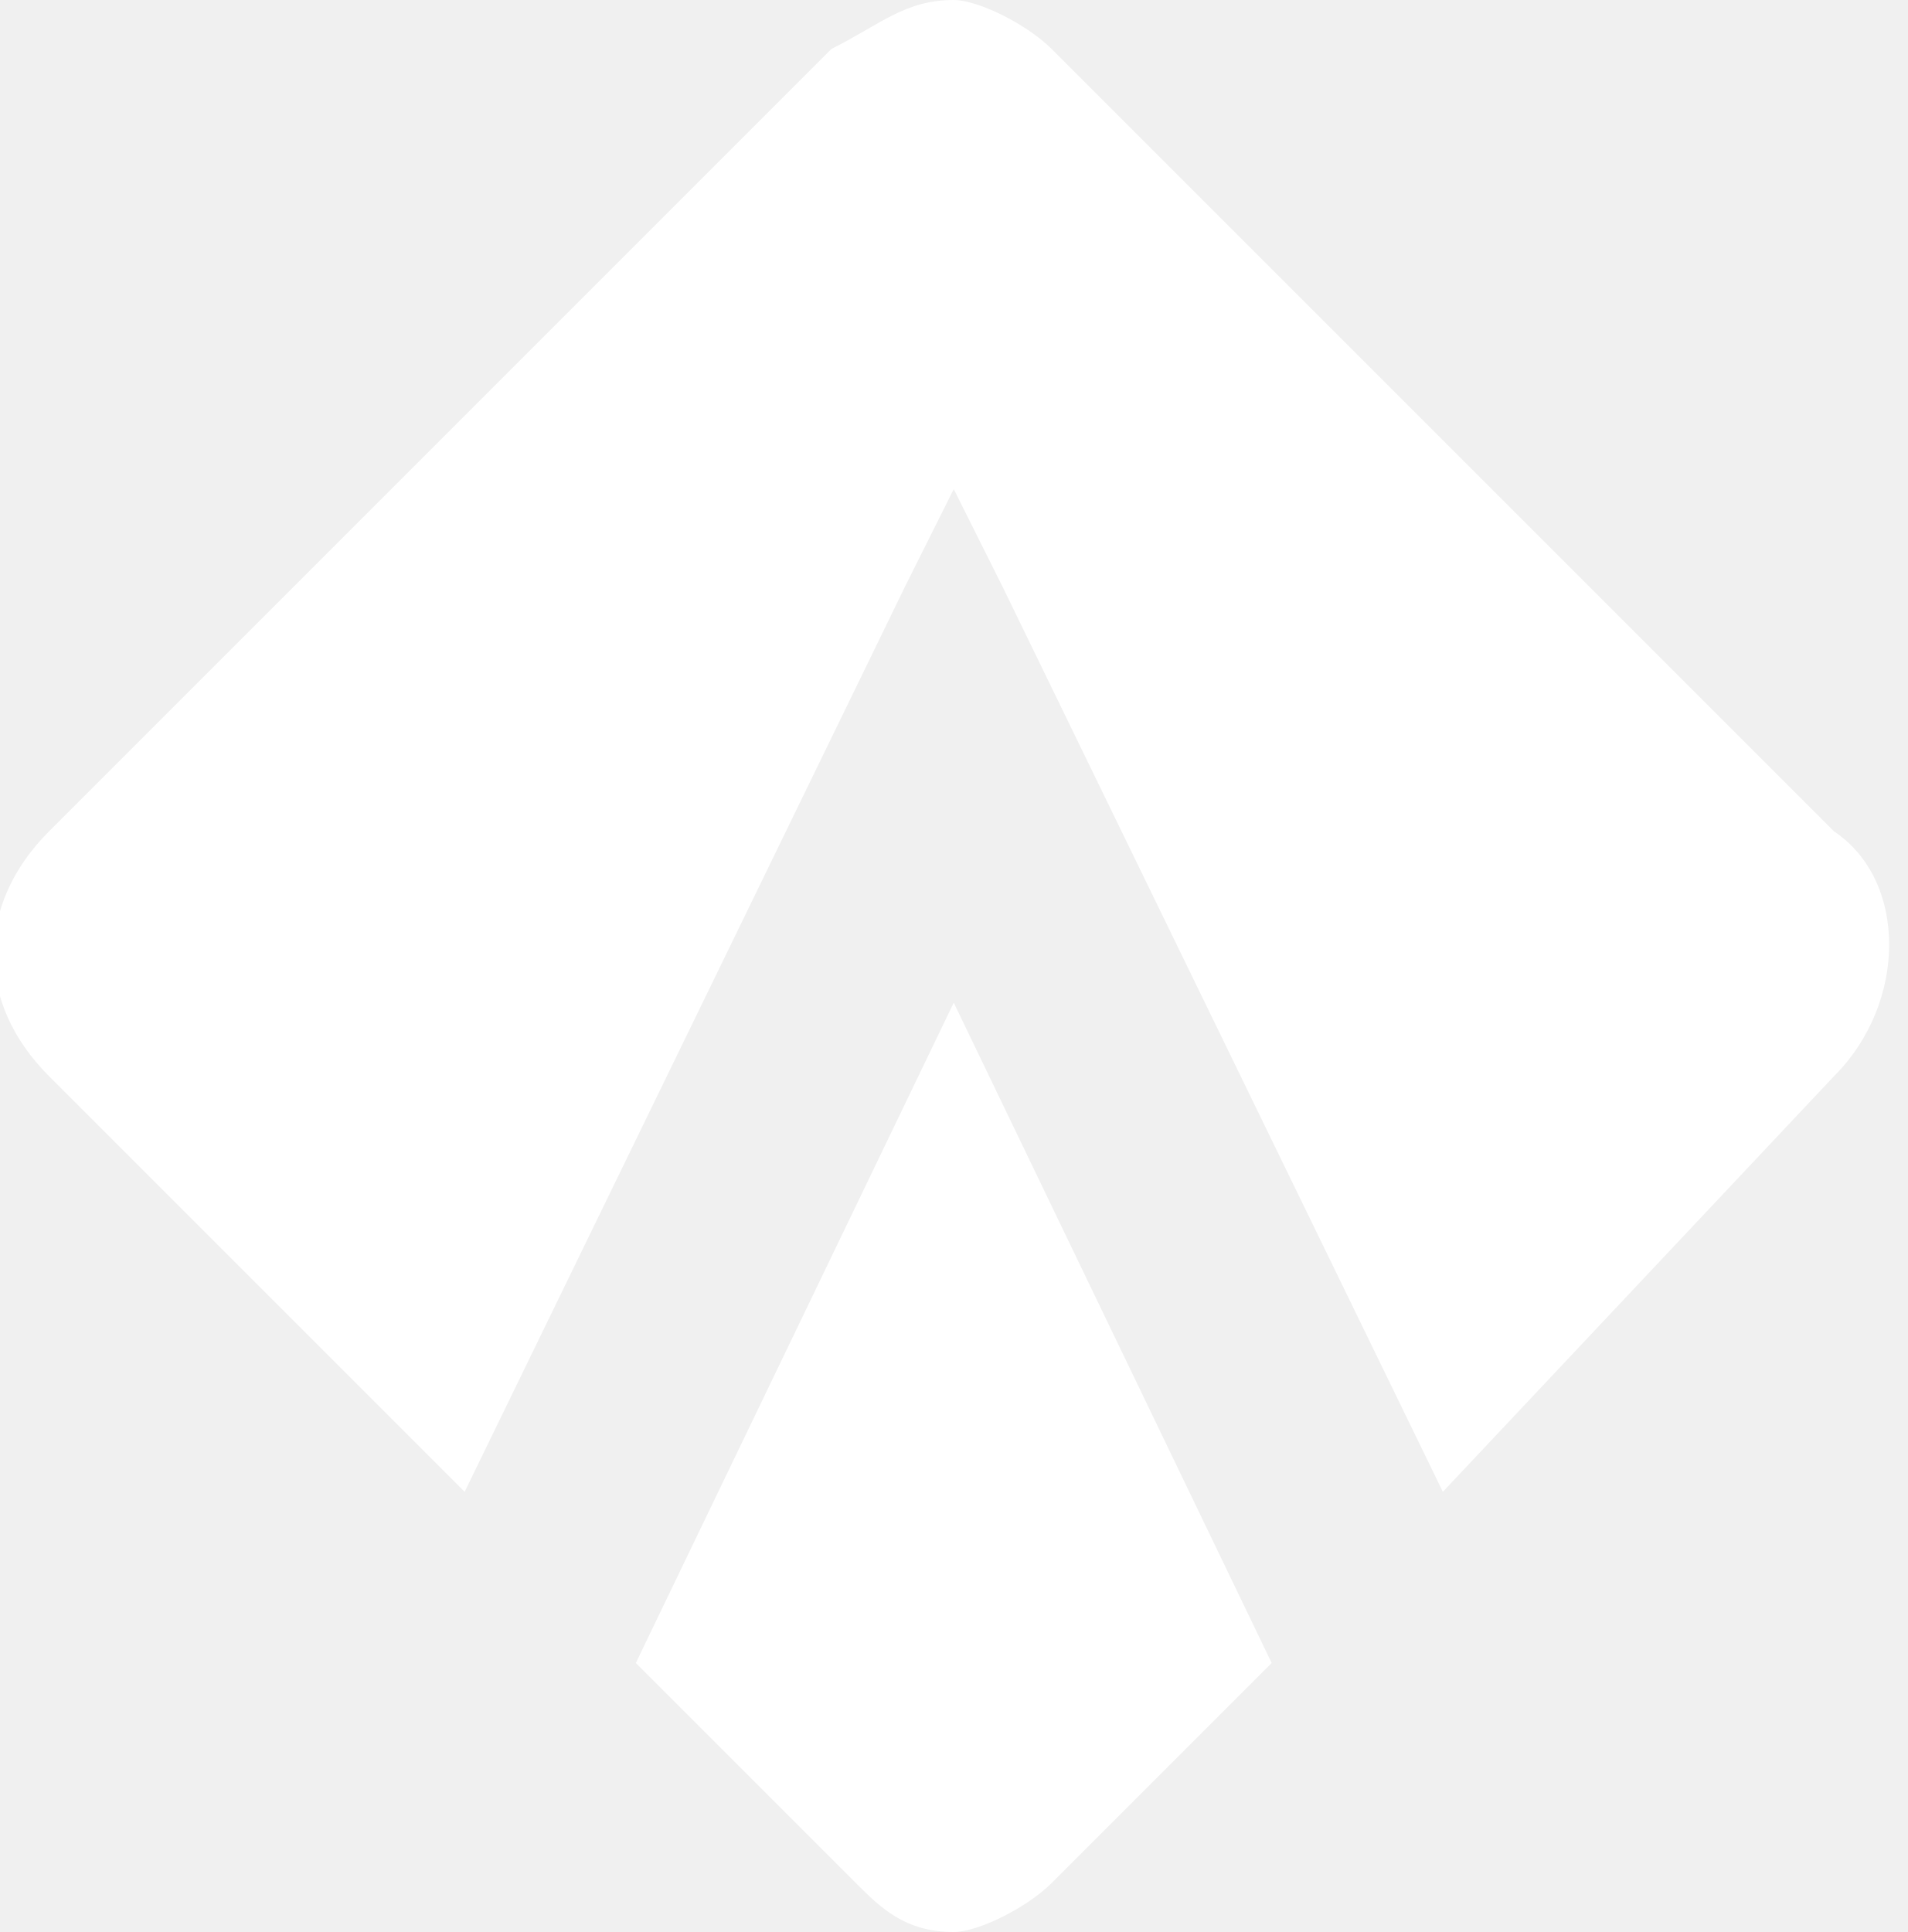
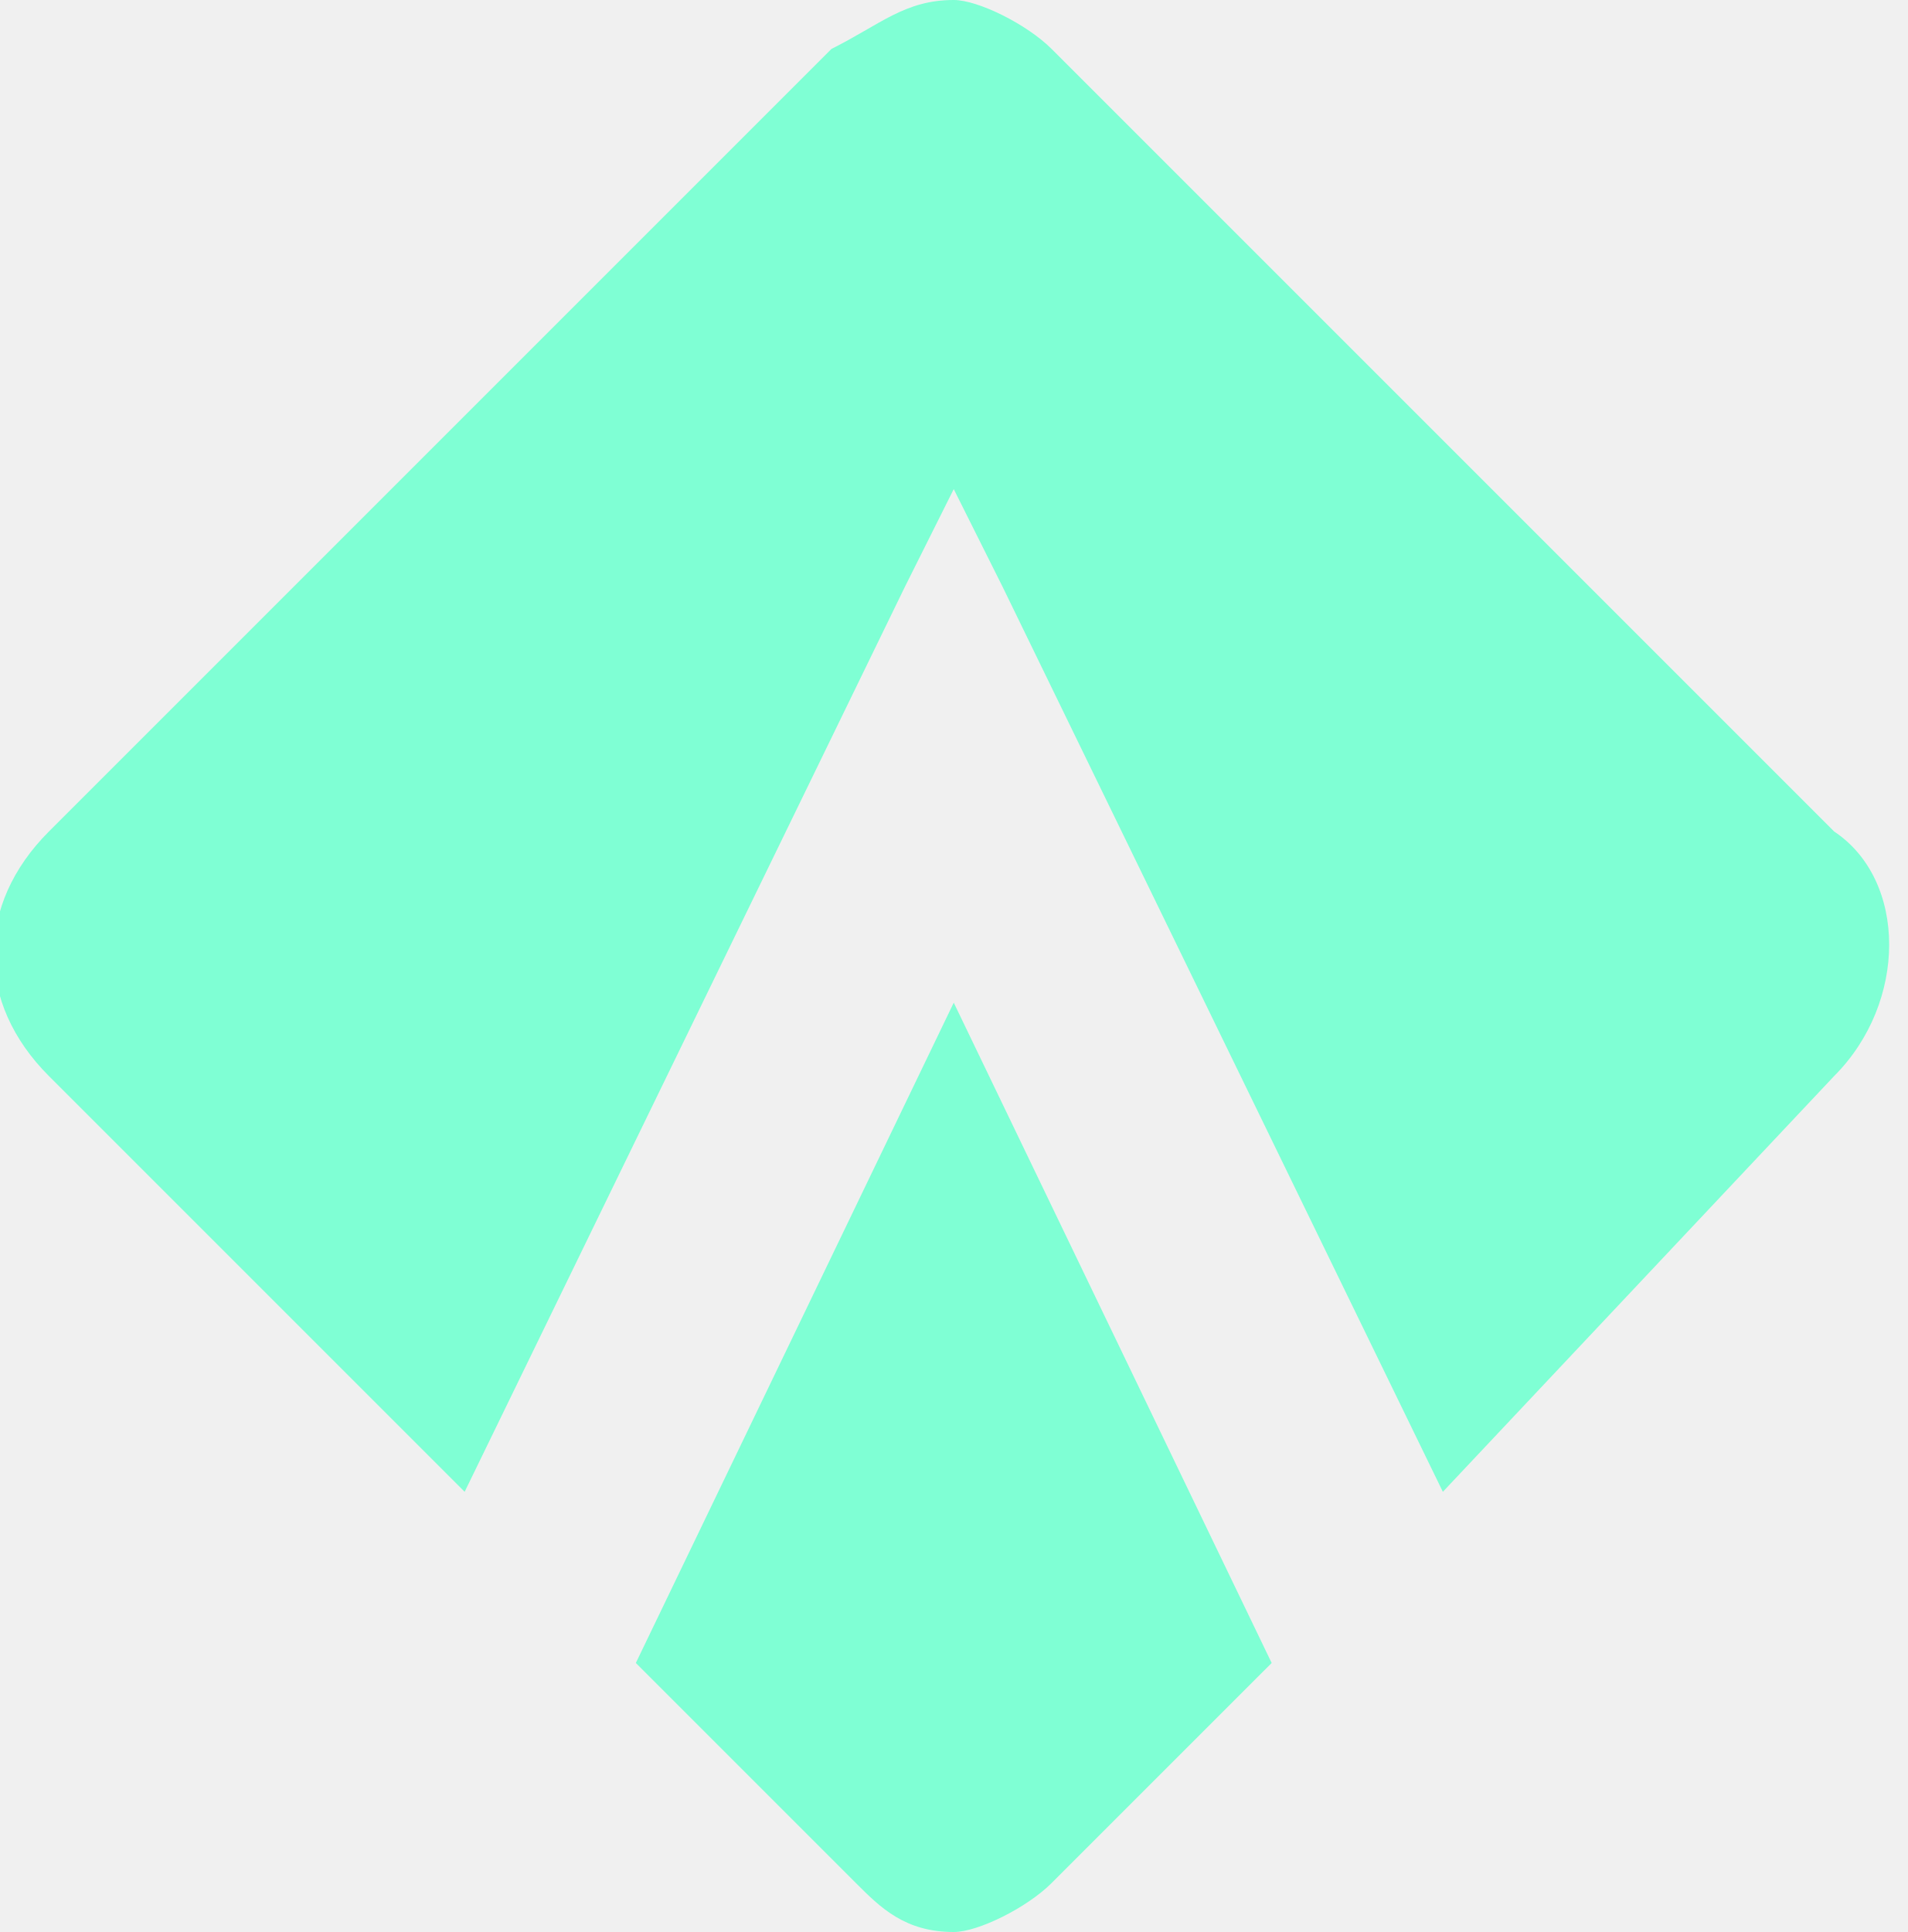
<svg xmlns="http://www.w3.org/2000/svg" version="1.1" id="Слой_1" x="0px" y="0px" viewBox="0 0 7.8 7.9" style="enable-background:new 0 0 7.8 7.9;" xml:space="preserve">
  <style type="text/css">
- 	.st0{fill:#FFFFFF;}
+ 	.st0{fill:#7FFFD4;}
</style>
  <g id="Layer_x0020_1">
    <path id="wIcon_clip.svg" class="st0" d="M0.2,3.4l3.2-3.2C3.6,0.1,3.7,0,3.9,0C4,0,4.2,0.1,4.3,0.2l3.2,3.2c0.3,0.2,0.3,0.7,0,1   L5.9,6.1L4.1,2.4L3.9,2L3.7,2.4L1.9,6.1L0.2,4.4C-0.1,4.1-0.1,3.7,0.2,3.4z M3.9,7.9c0.1,0,0.3-0.1,0.4-0.2l0.9-0.9L3.9,4.1   L2.6,6.8l0.9,0.9C3.6,7.8,3.7,7.9,3.9,7.9z" />
  </g>
</svg>
